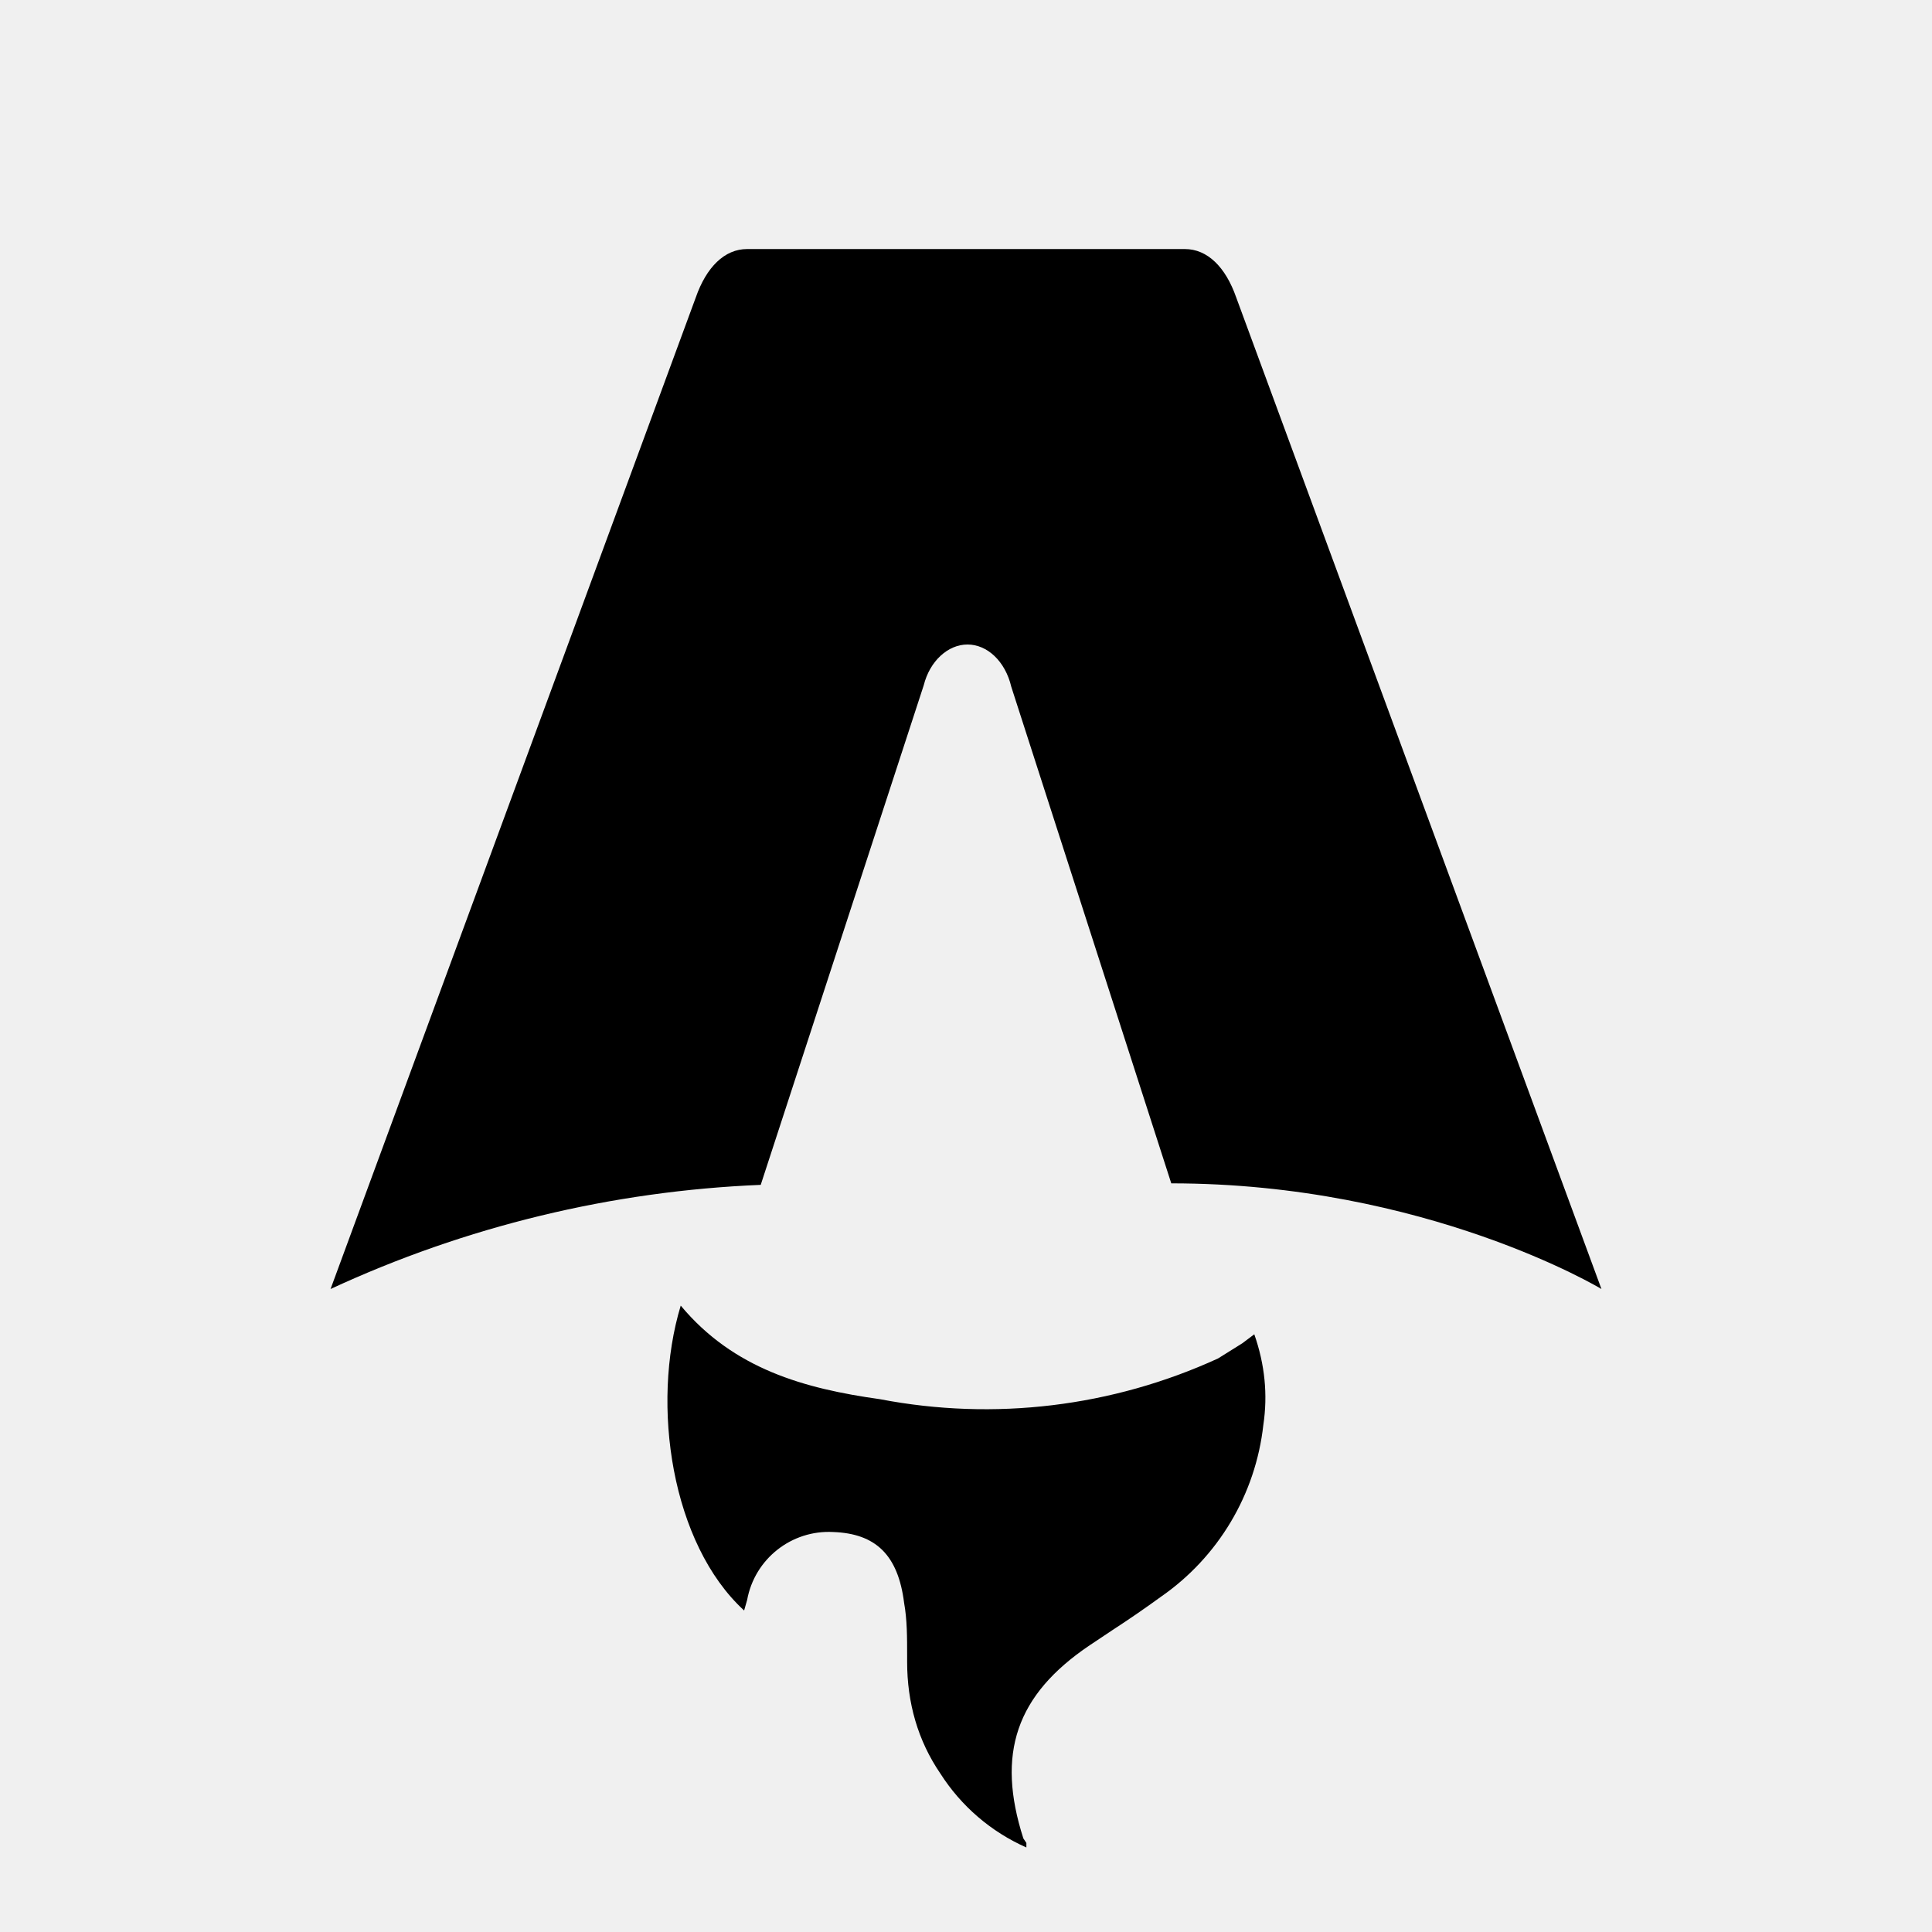
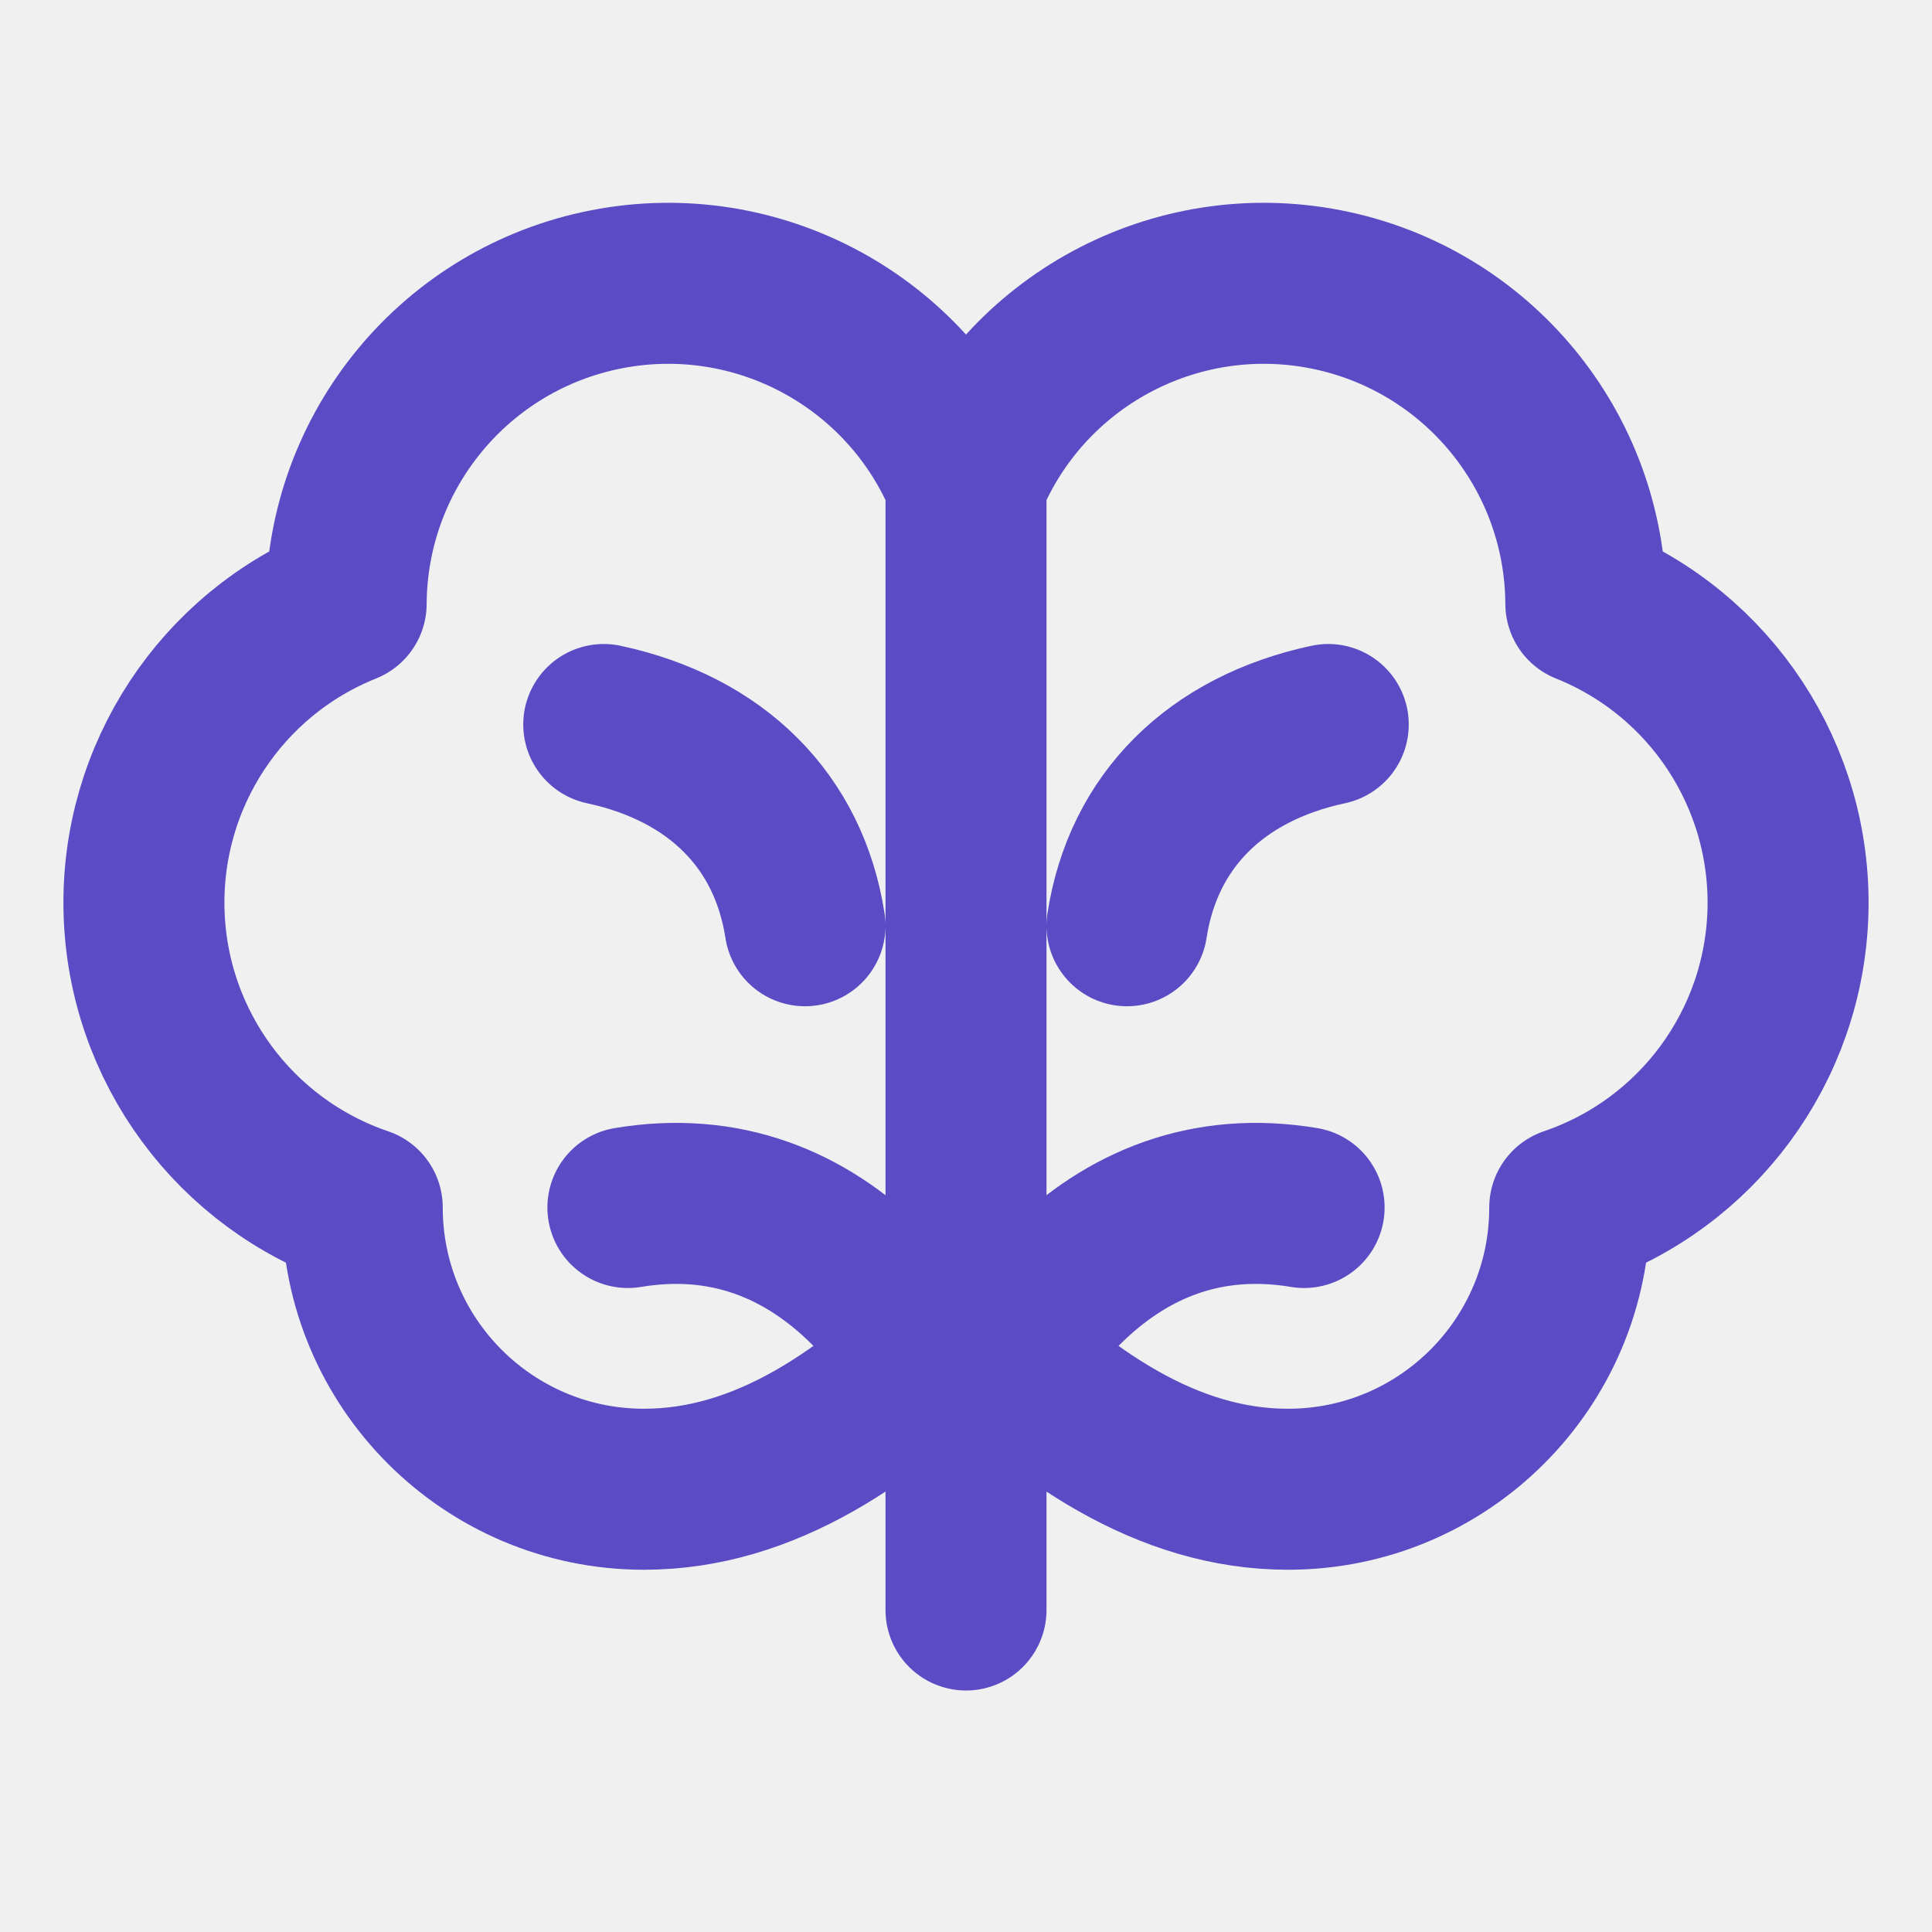
- <svg xmlns="http://www.w3.org/2000/svg" fill="none" viewBox="0 0 128 128">
-   <path d="M50.4 78.5a75.1 75.1 0 0 0-28.5 6.9l24.2-65.7c.7-2 1.9-3.2 3.4-3.2h29c1.5 0 2.7 1.2 3.4 3.2l24.2 65.7s-11.6-7-28.5-7L67 45.5c-.4-1.7-1.6-2.8-2.9-2.8-1.3 0-2.5 1.1-2.9 2.7L50.4 78.5Zm-1.1 28.2Zm-4.2-20.2c-2 6.6-.6 15.8 4.2 20.2a17.5 17.5 0 0 1 .2-.7 5.5 5.5 0 0 1 5.7-4.5c2.8.1 4.3 1.5 4.7 4.7.2 1.1.2 2.3.2 3.5v.4c0 2.7.7 5.2 2.2 7.4a13 13 0 0 0 5.7 4.9v-.3l-.2-.3c-1.8-5.6-.5-9.5 4.4-12.8l1.5-1a73 73 0 0 0 3.2-2.2 16 16 0 0 0 6.8-11.4c.3-2 .1-4-.6-6l-.8.6-1.6 1a37 37 0 0 1-22.4 2.7c-5-.7-9.7-2-13.2-6.2Z" />
+ <svg xmlns="http://www.w3.org/2000/svg" viewBox="0 0 24 24" fill="none">
+   <path d="M12 20V6m0 0a4 4 0 0 0-7.7 1.5A4 4 0 0 0 4.5 15 3.5 3.5 0 0 0 8 18.5c1.5 0 2.8-.9 4-2.1M12 6a4 4 0 0 1 7.7 1.5 4 4 0 0 1-.2 7.5 3.5 3.5 0 0 1-3.5 3.5c-1.5 0-2.8-.9-4-2.1M7.5 9c1.4.3 2.3 1.2 2.5 2.5M16.5 9c-1.4.3-2.3 1.2-2.5 2.5M7.8 15c1.2-.2 2.2.2 3 1M16.2 15c-1.2-.2-2.2.2-3 1" />
  <style>
-         path { fill: #000; }
-         @media (prefers-color-scheme: dark) {
-             path { fill: #FFF; }
-         }
-     </style>
+     path {
+       fill: none;
+       stroke: #5b4bc4;
+       stroke-width: 2;
+       stroke-linecap: round;
+       stroke-linejoin: round;
+     }
+     @media (prefers-color-scheme: dark) {
+       path { stroke: #a99df5; }
+     }
+   </style>
</svg>
